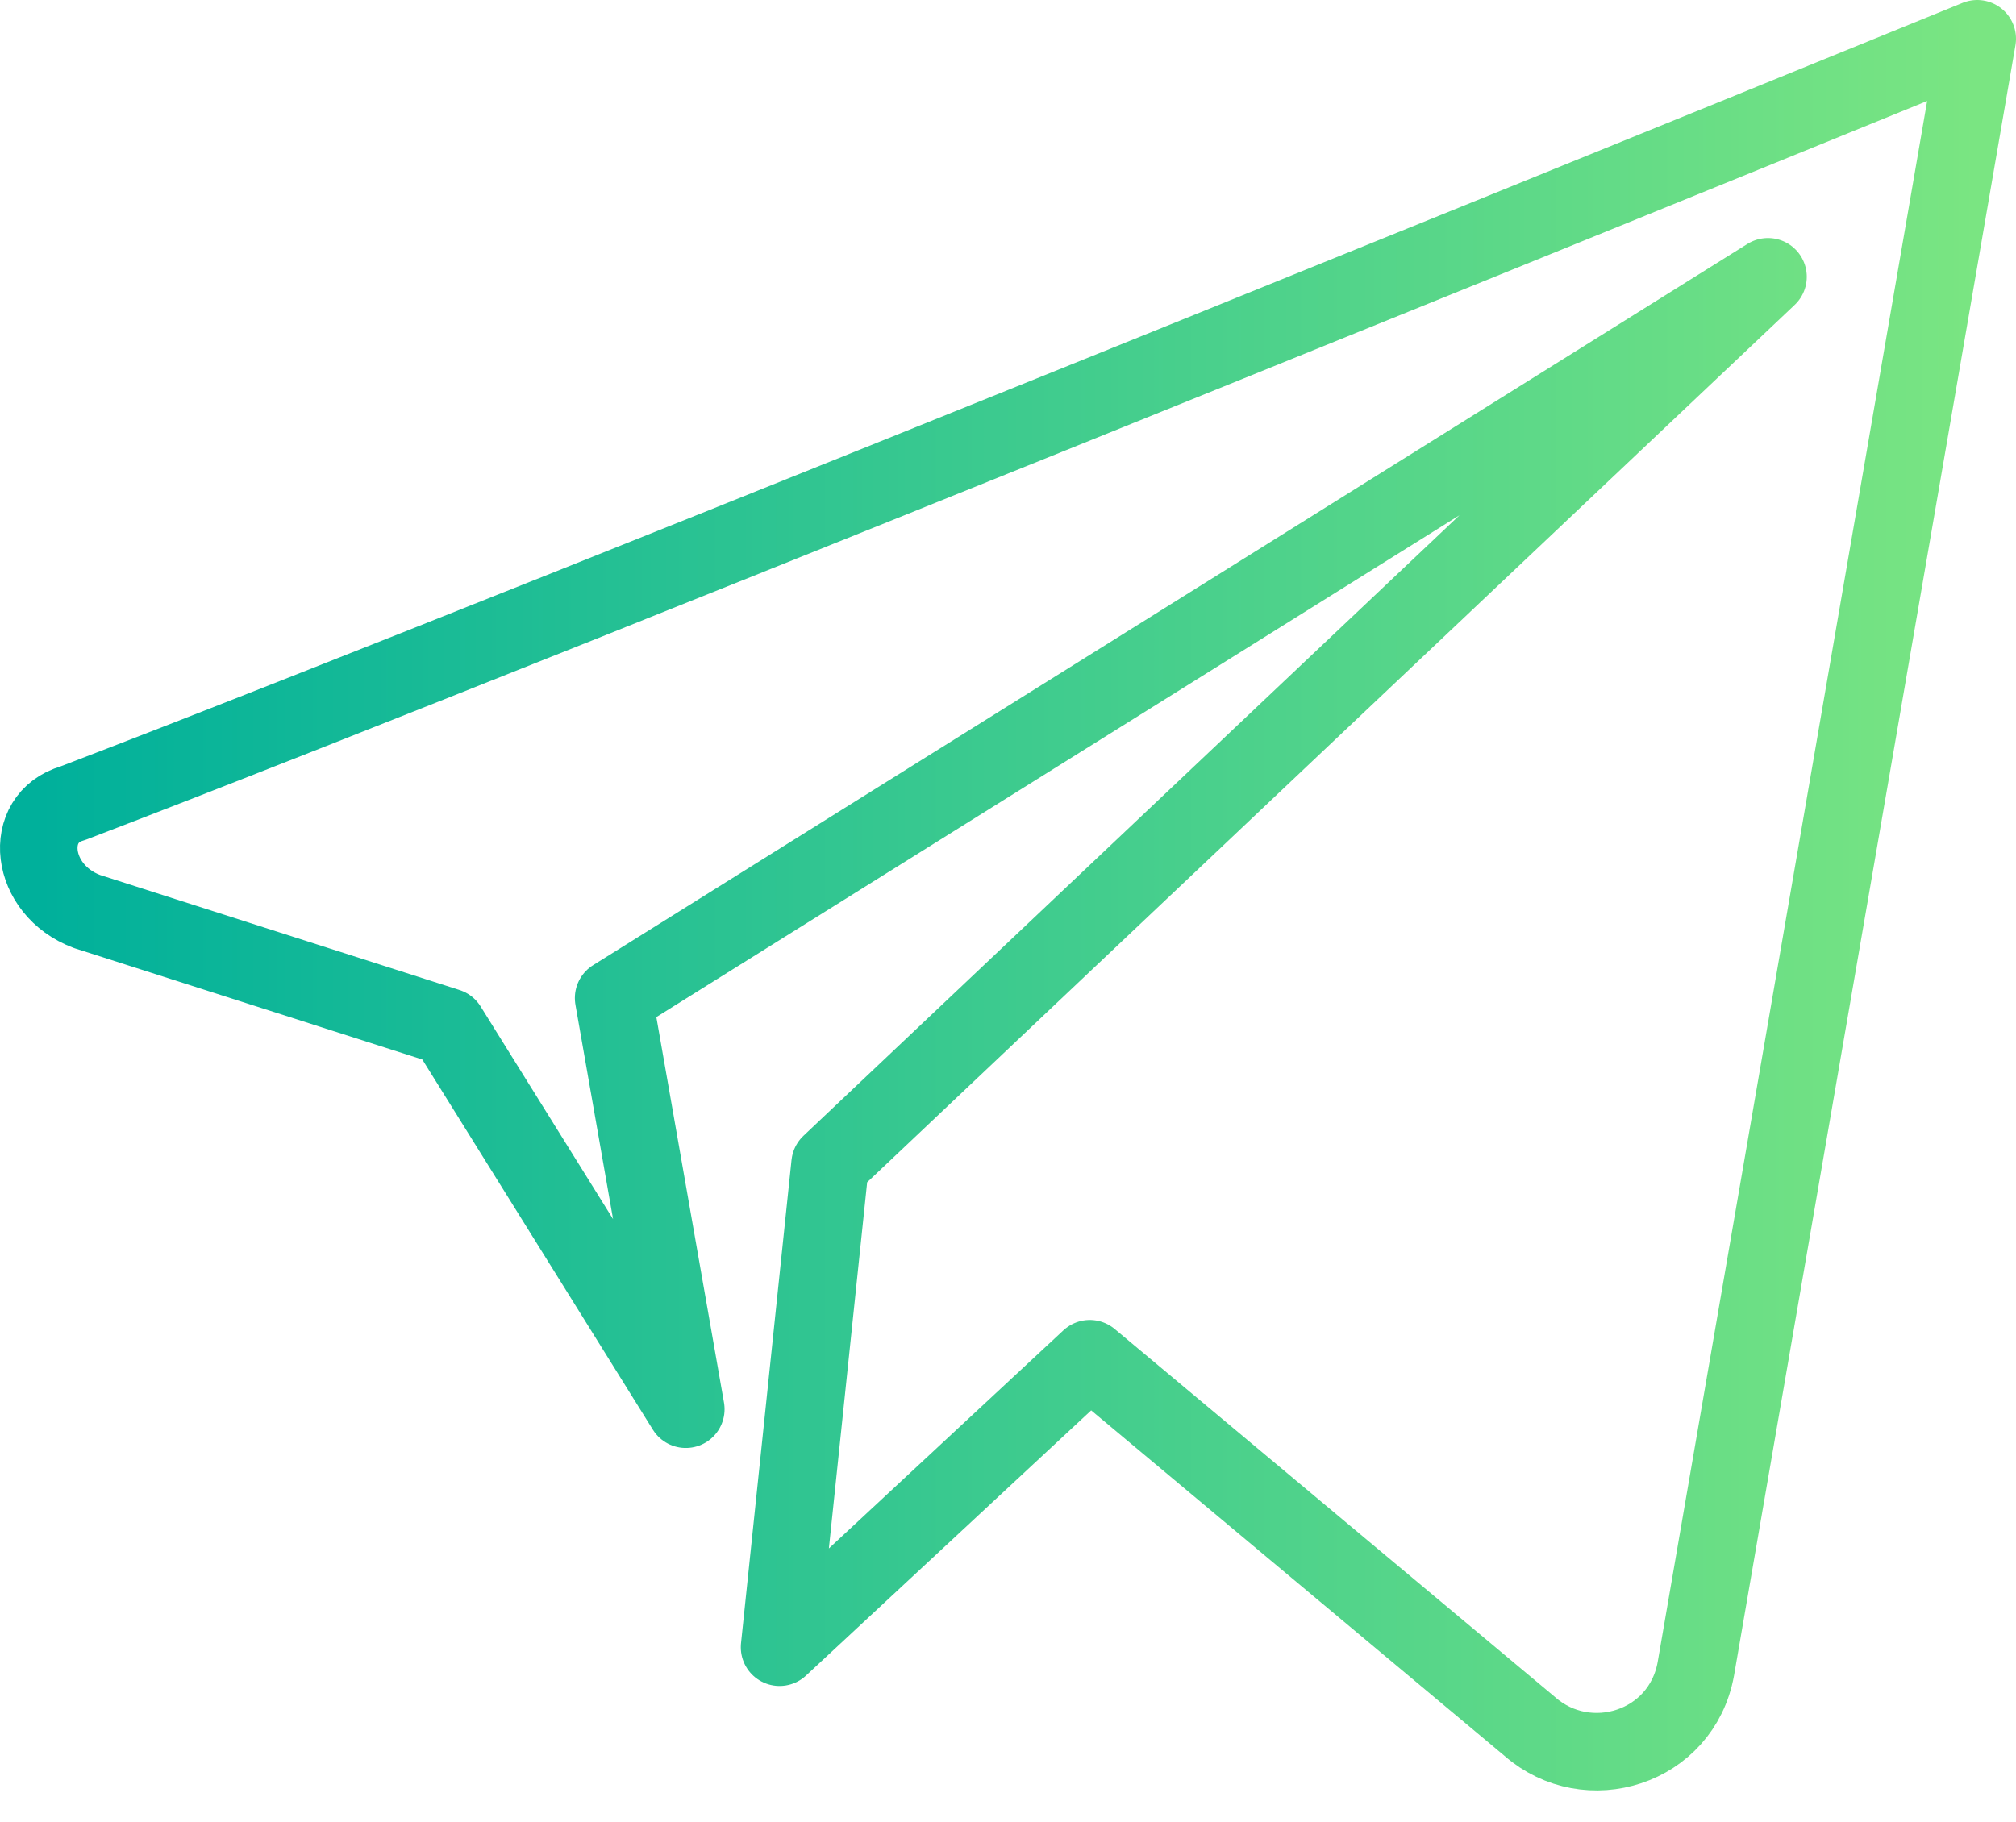
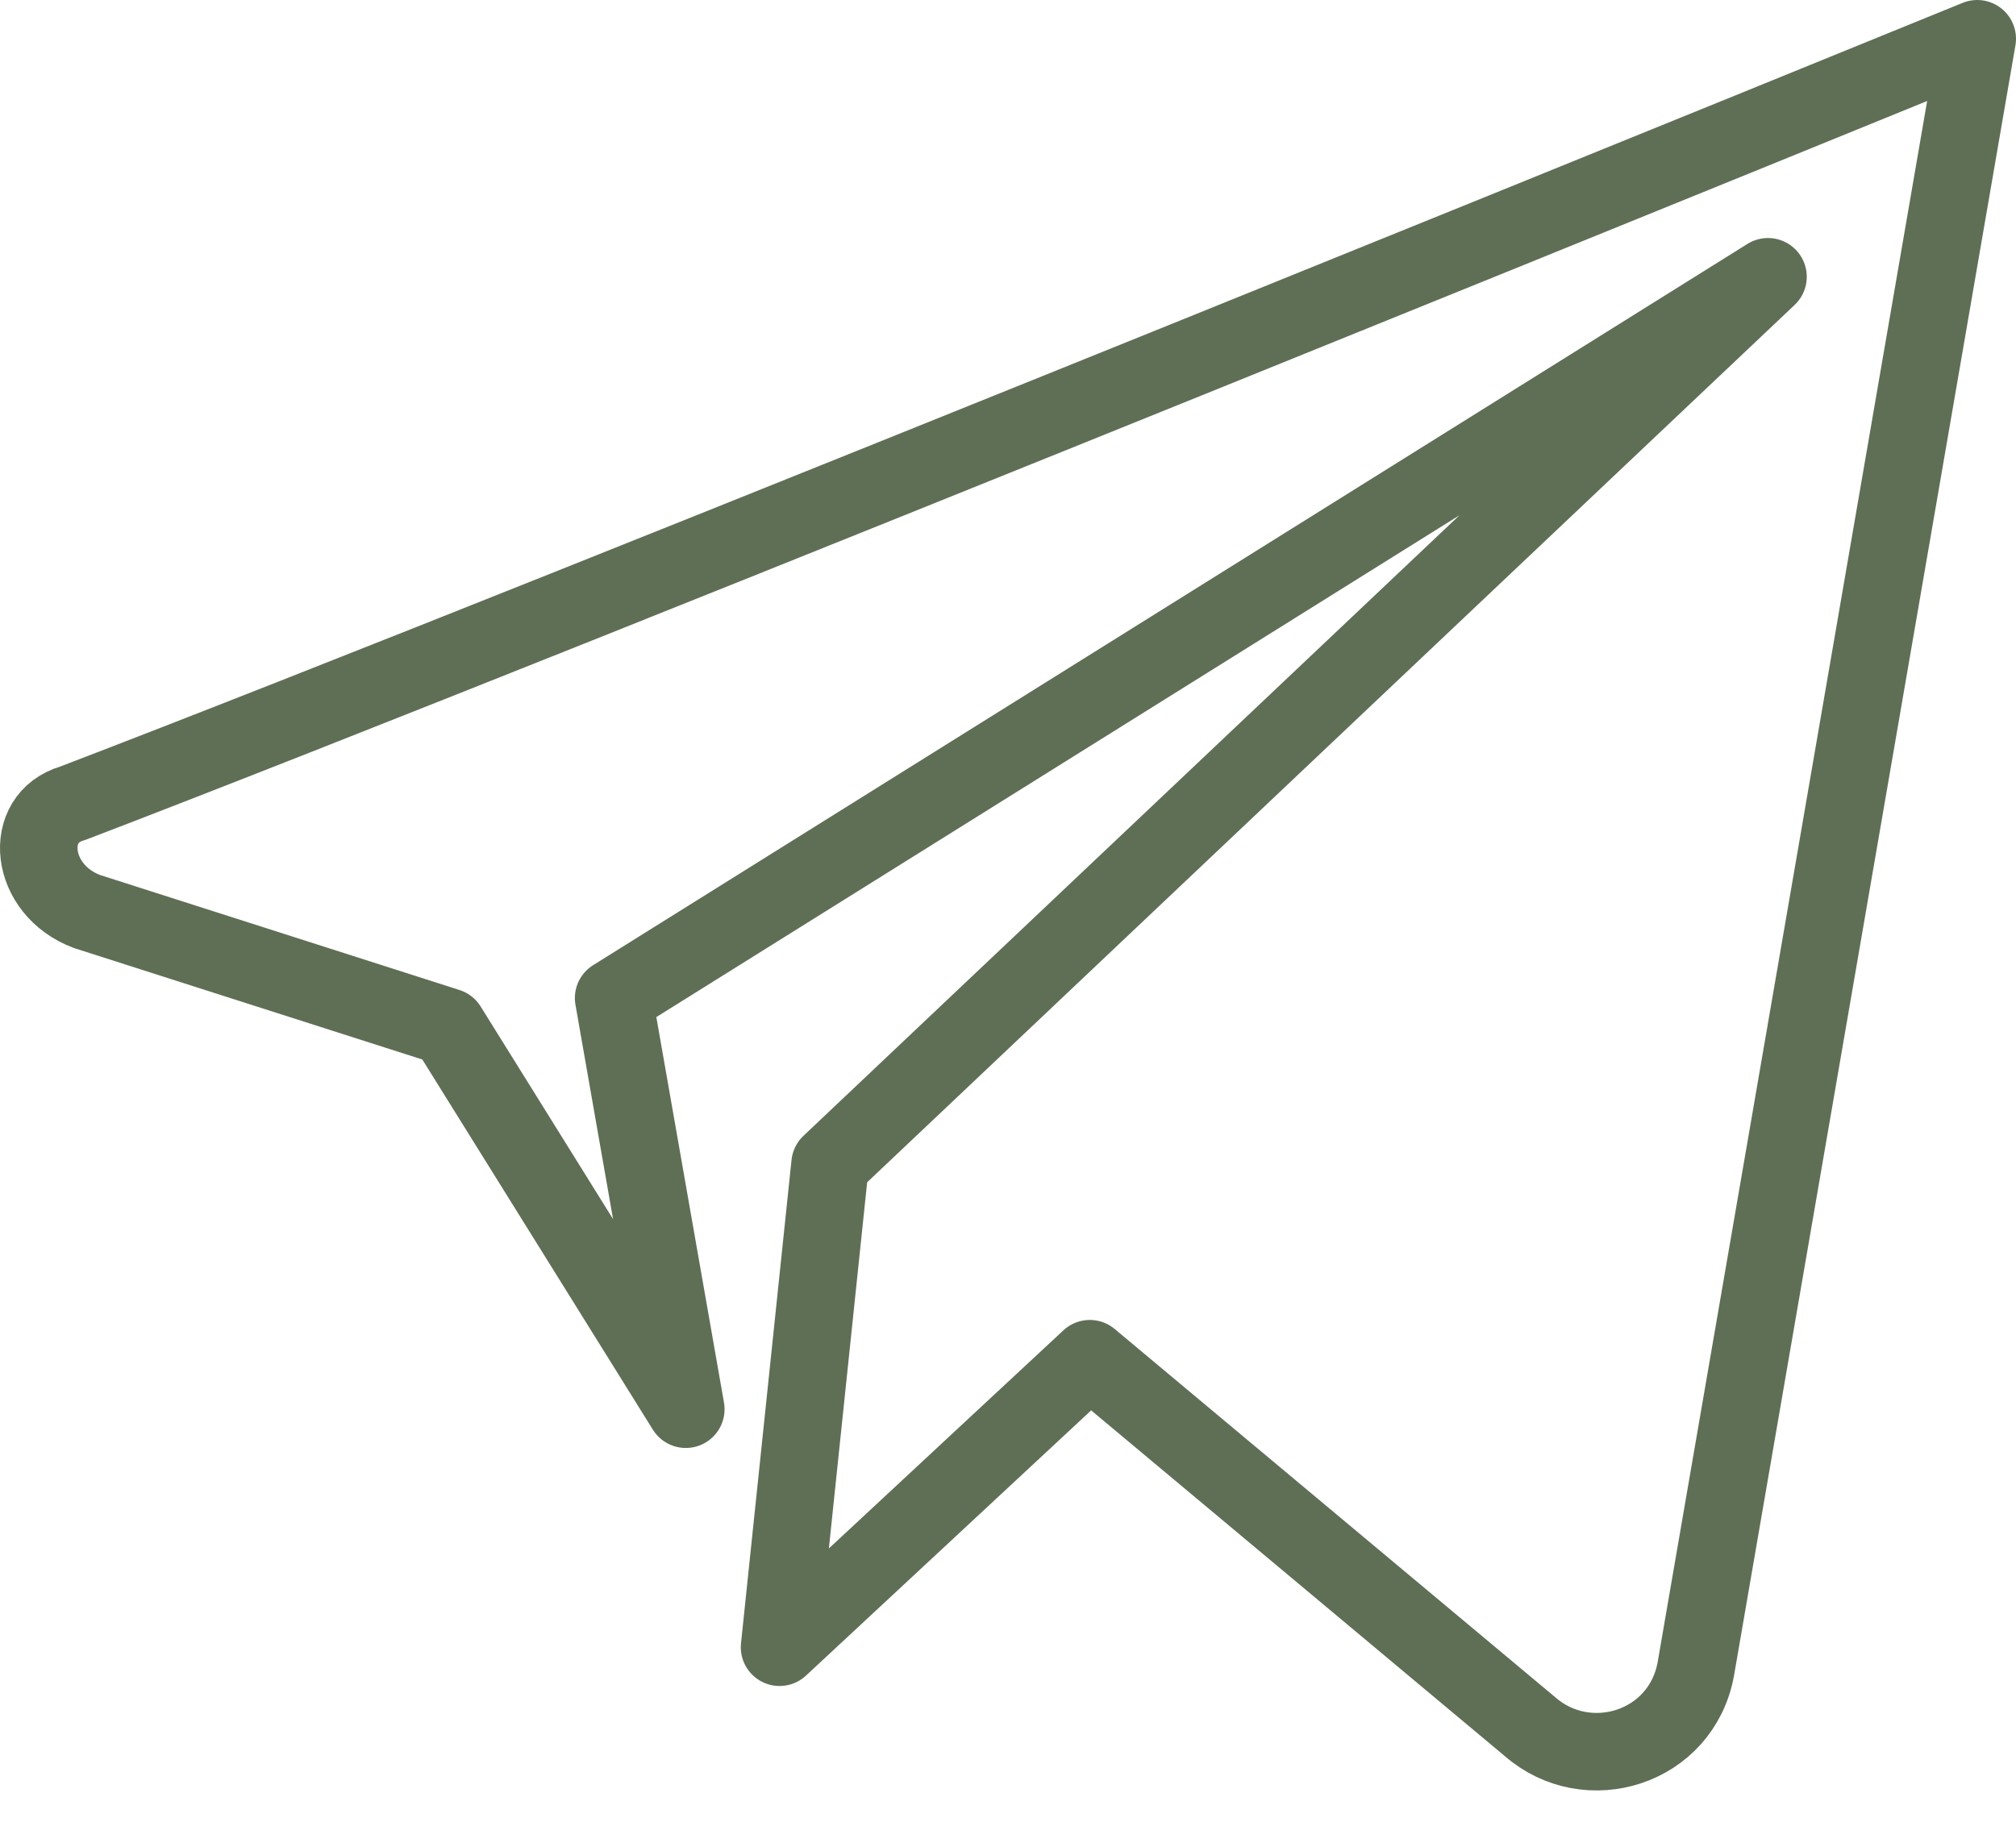
<svg xmlns="http://www.w3.org/2000/svg" width="52" height="47" viewBox="0 0 52 47" fill="none">
-   <path d="M1.871 20.726C14.525 15.887 51 1 51 1L43.742 43.057C43.37 45.104 40.951 45.849 39.462 44.546L28.11 35.055L20.108 42.499L21.411 30.031L45.603 7.141L15.828 25.75L17.689 36.358L11.548 26.495L2.243 23.517C0.755 22.959 0.568 21.098 1.871 20.726Z" stroke="url(#paint0_linear_1_173)" stroke-width="2" stroke-miterlimit="10" stroke-linecap="round" stroke-linejoin="round" />
-   <defs>
-     <linearGradient id="paint0_linear_1_173" x1="1" y1="23.097" x2="51" y2="23.097" gradientUnits="userSpaceOnUse">
-       <stop stop-color="#00B09B" />
-       <stop offset="1" stop-color="#7AE582" />
-     </linearGradient>
-   </defs>
+   <path d="M1.871 20.726C14.525 15.887 51 1 51 1L43.742 43.057C43.37 45.104 40.951 45.849 39.462 44.546L28.11 35.055L20.108 42.499L21.411 30.031L45.603 7.141L15.828 25.75L17.689 36.358L11.548 26.495L2.243 23.517C0.755 22.959 0.568 21.098 1.871 20.726Z" stroke="#5F6F56" stroke-width="2" stroke-miterlimit="10" stroke-linecap="round" stroke-linejoin="round" />
</svg>
